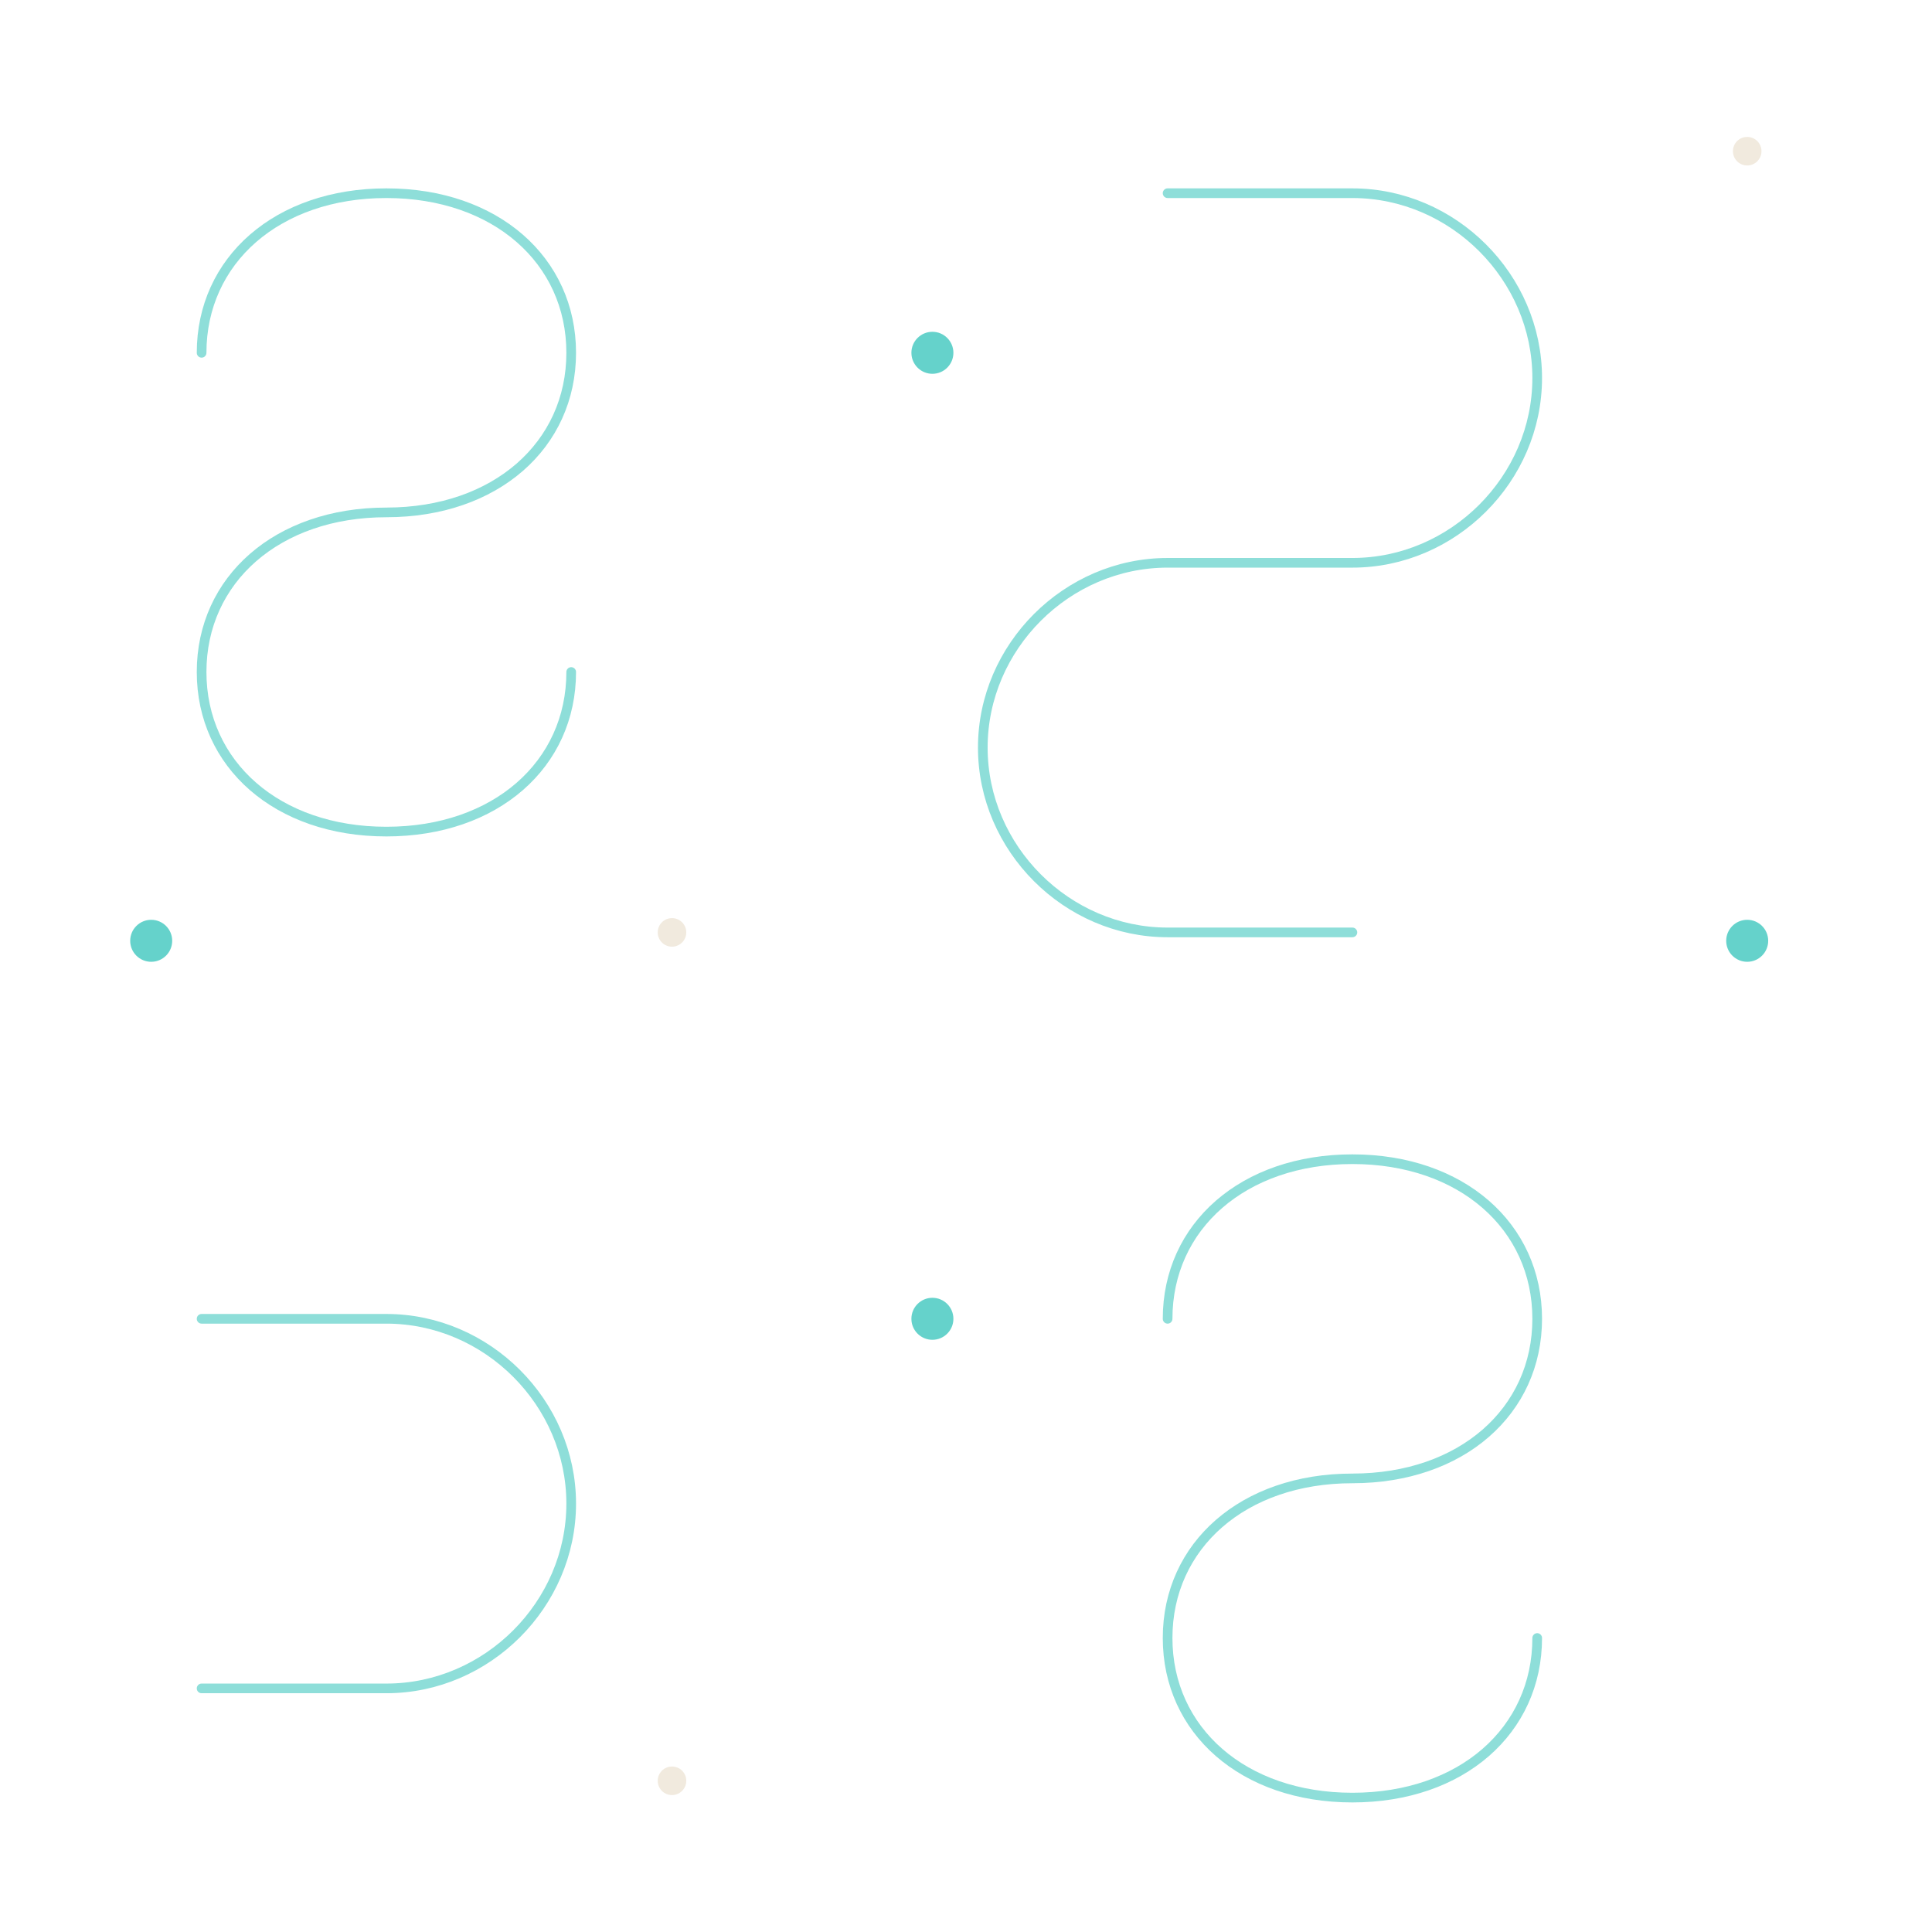
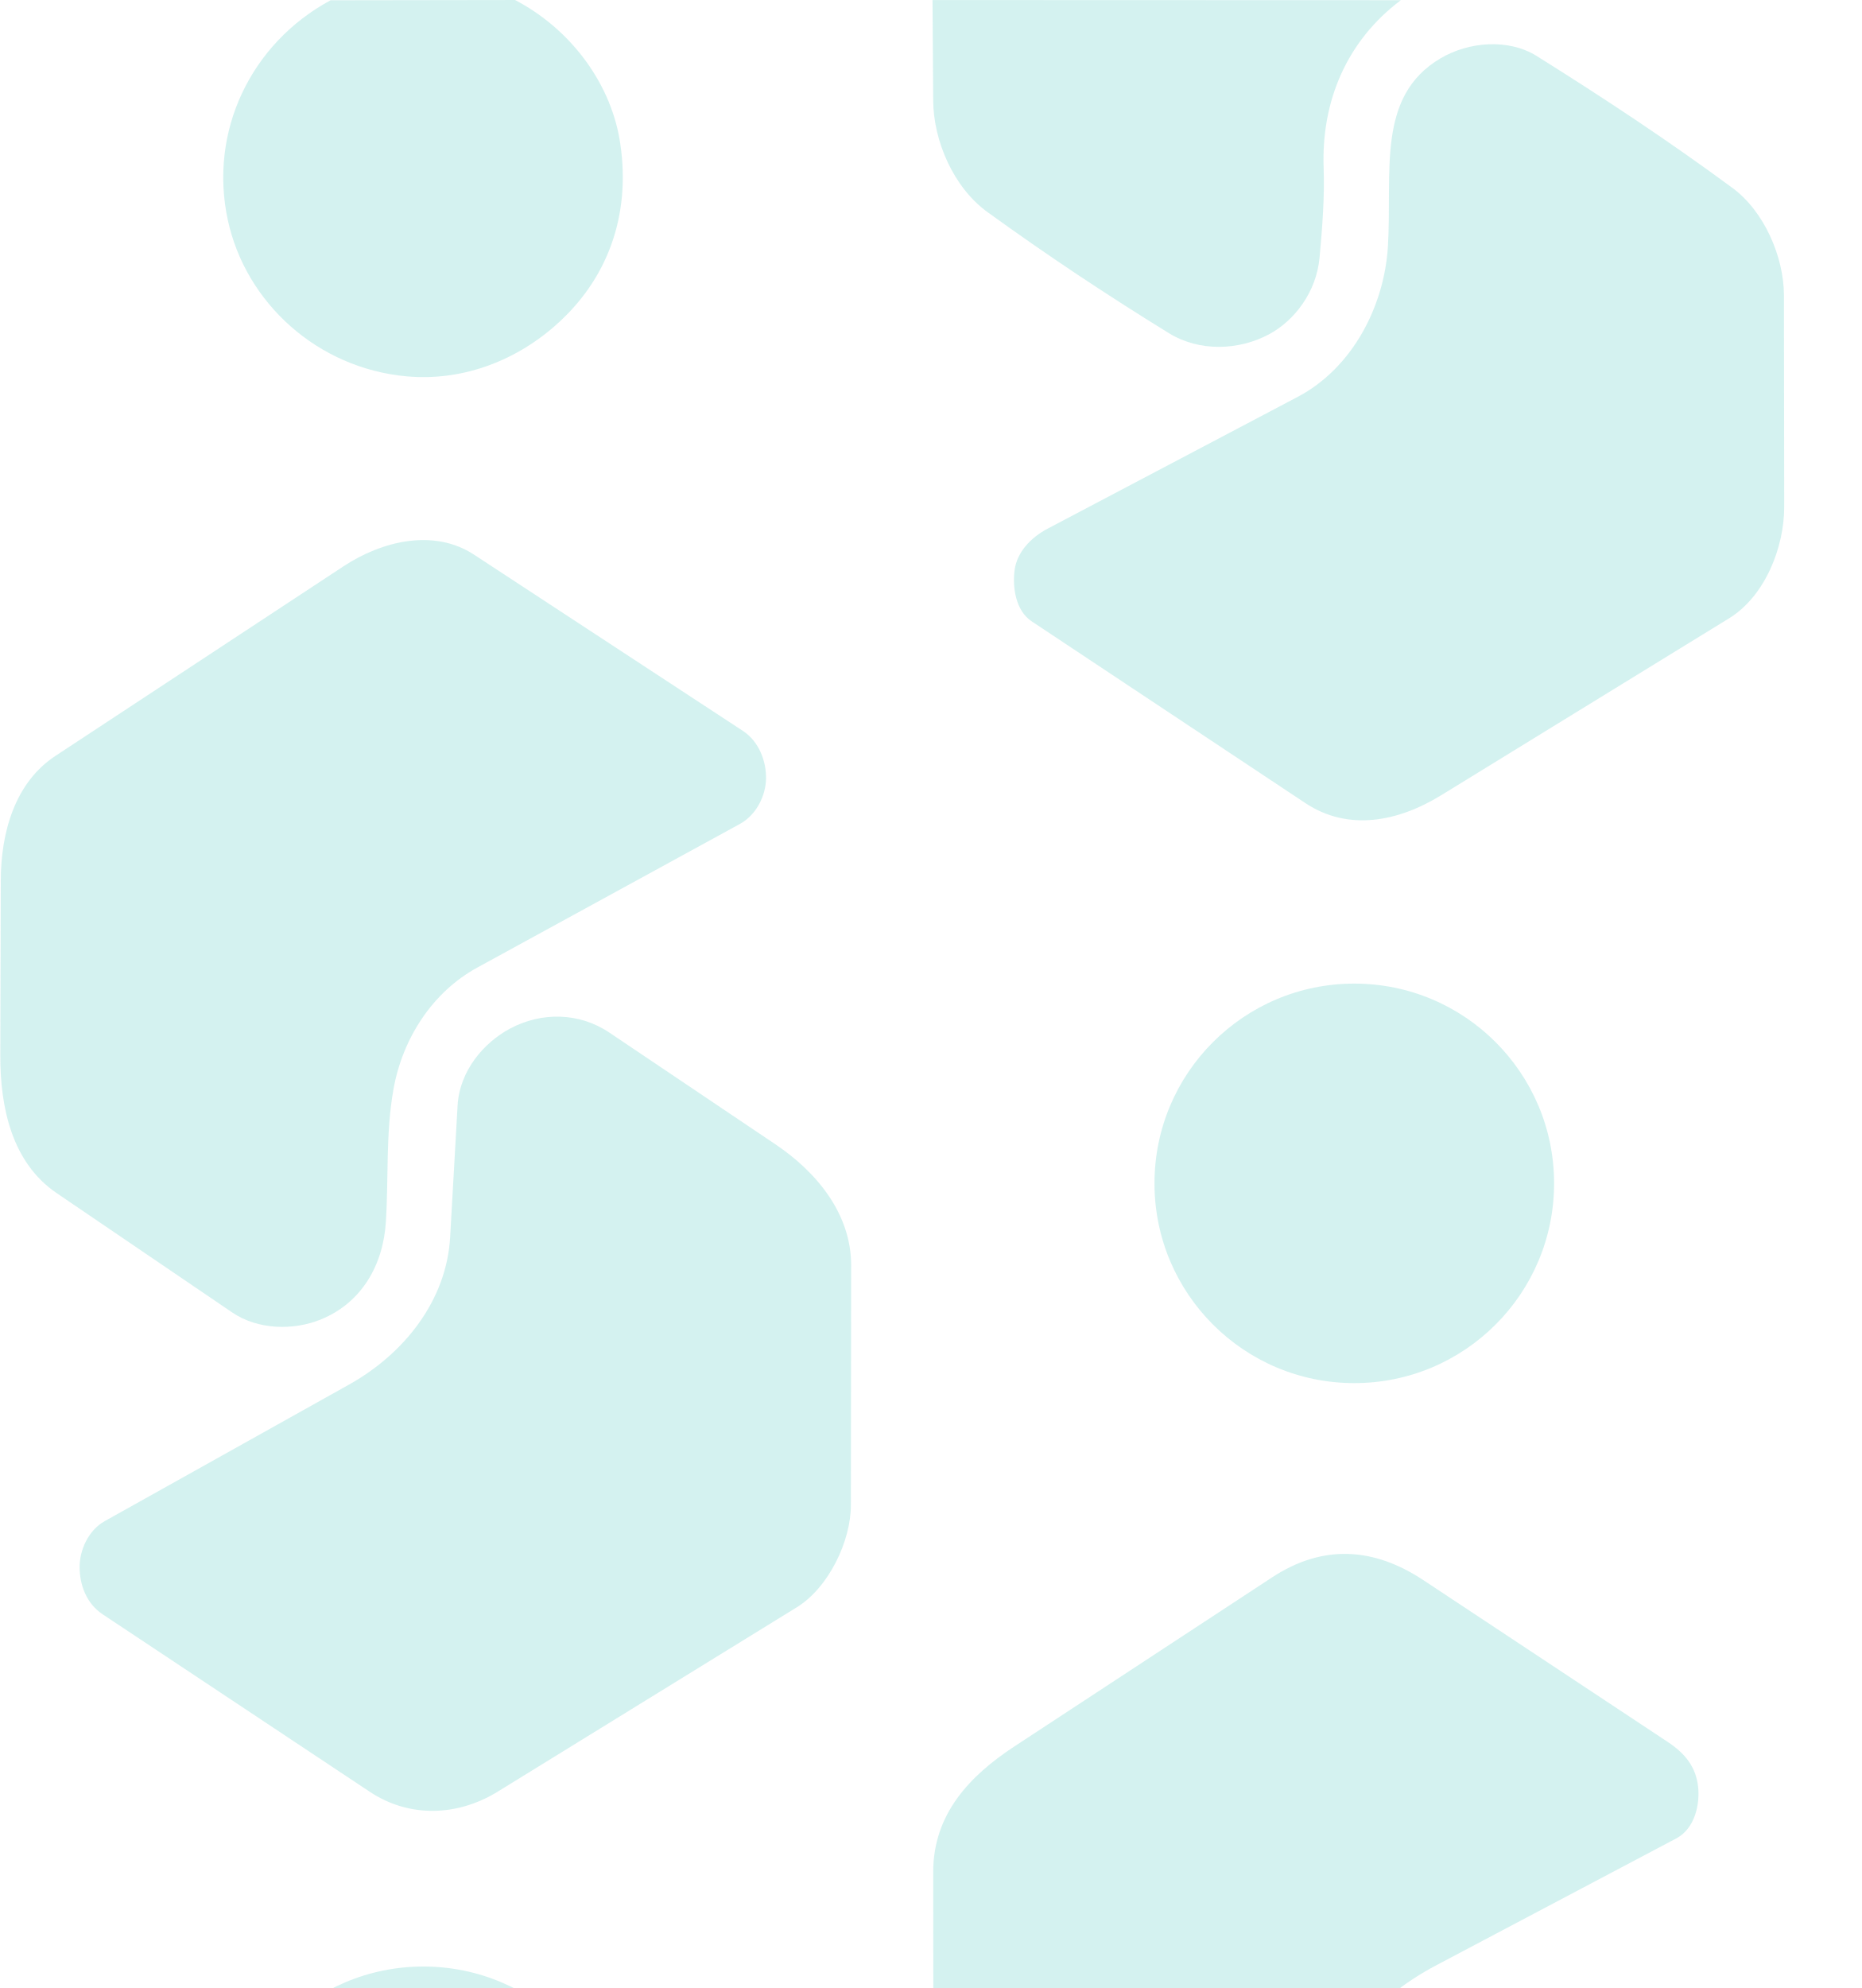
- <svg xmlns="http://www.w3.org/2000/svg" width="230" height="230" viewBox="0 0 230 230" fill="none">
-   <g stroke="#12BAAF" stroke-width="1.15" stroke-linecap="round" stroke-linejoin="round" opacity=".48">
-     <path d="M24 42c0-11 9-19 22-19s22 8 22 19-9 19-22 19-22 8-22 19 9 19 22 19 22-8 22-19" />
-     <path d="M139 157c0-11 9-19 22-19s22 8 22 19-9 19-22 19-22 8-22 19 9 19 22 19 22-8 22-19" />
-     <path d="M139 23h22c12 0 22 10 22 22s-10 22-22 22h-22c-12 0-22 10-22 22s10 22 22 22h22" />
-     <path d="M24 157h22c12 0 22 10 22 22s-10 22-22 22H24" />
-   </g>
-   <g fill="#12BAAF" opacity=".65">
-     <circle cx="111" cy="42" r="2.5" />
-     <circle cx="111" cy="157" r="2.5" />
-     <circle cx="208" cy="112" r="2.5" />
-     <circle cx="18" cy="112" r="2.5" />
-   </g>
-   <g fill="#E5D8C3" opacity=".55">
-     <circle cx="80" cy="111" r="1.7" />
-     <circle cx="208" cy="18" r="1.7" />
-     <circle cx="80" cy="212" r="1.7" />
+ <svg xmlns="http://www.w3.org/2000/svg" id="Layer_2" data-name="Layer 2" viewBox="0 0 1700 1815" width="340" height="363">
+   <defs>
+     <style>
+       .cls-1 {
+         fill: #12baaf;
+         fill-opacity: 0.18;
+       }
+     </style>
+   </defs>
+   <g id="Artboard_11" data-name="Artboard 11">
+     <g>
+       <path class="cls-1" d="M1489.57,3514.86h-634.88c3.57-28.28,14.85-63.72,42.2-81.85l275.73-182.64c33.29-22.05,79.5-21.42,112.62.08l234.65,152.38c17.97,11.67,30.36,24.32,31.19,46.4.64,16.89-8.05,37.03-25.74,46.29l-35.77,19.33Z" />
+       <path class="cls-1" d="M3195.62,3514.86h-638.14c4.93-42.97,30.95-75.19,67.4-99.17l252.37-166.01c41.52-27.31,89.47-15.26,127.7,10.02l227.02,150.14c15.58,10.31,22.98,27.56,22.32,44.8-.55,14.35-9,32.58-22.94,40.19l-35.73,20.02Z" />
+       <path class="cls-1" d="M4895.14,3514.86h-634.86c4.58-33.27,20.12-66.56,50.3-86.71l253.32-169.11c47.02-31.39,94.38-30.42,141.26.32l229.5,150.5c16.08,10.54,23.03,29.15,21.38,47.01-1.44,15.48-12.29,31.45-27.24,39.34l-33.66,18.65Z" />
+       <path class="cls-1" d="M454.66,1635.64c-37.21,22.93-81.21,24-116.98.23l-243.95-162.05c-15.05-10-21.07-27.23-21.04-43.47.03-14.54,7.59-33.01,22.89-41.56l223.14-124.69c50.05-27.97,89.04-76.47,92.33-134.66l6.79-120.01c1.81-31.97,24.03-57.54,47.76-70.27,28.76-15.43,63.25-14.99,90.91,3.62l151.65,102.01c37.25,25.06,69.14,63.16,69.08,110.58l-.24,218.7c-.04,33.06-20.3,75.41-49.43,93.37l-272.91,168.19Z" />
+       <path class="cls-1" d="M3854.98,1638.73c-35.24,21.21-79.23,19.05-113.69-3.99l-233.62-156.25c-15.66-10.47-26.28-22.02-28.29-39.9-1.88-16.65,3.24-38.47,20.3-47.96l233.96-130.25c54.74-30.48,87.43-88.51,88.99-149.96l2.33-91.42c1.05-41.35,31.82-77.34,71.86-86.47,19.78-4.51,45.79-2.84,63.14,8.99l178.16,121.51c29.63,20.21,46.67,63.08,46.63,98.37l-.22,212.34c-.04,34.88-20.77,72.94-47.82,93.45l-70.74,44.58-210.98,126.96Z" />
+       <path class="cls-1" d="M447.64,3456.94c-42.16,25.54-85.19,13.07-122.24-11.49l-223.08-147.9c-18.74-12.42-30.27-28.01-29.29-50.87.93-21.72,15.41-34.77,35.03-45.81l222.37-125.16c50.54-28.45,79.43-83.41,81.26-139.5l3.42-104.49c1.07-32.8,23.03-60.16,47.3-73.54,29.89-16.48,66.58-16.39,94.84,3.01l166,114c31.24,21.45,53.91,60.76,53.98,99.21l.4,211.47c.1,53.8-34.97,92.38-78.39,118.68l-251.59,152.39Z" />
+       <path class="cls-1" d="M3873.79,3446.17c-39.14,24.05-85.19,35.98-124.73,9.69l-249.66-166.02c-15.5-10.31-21.99-29.13-19.9-45.28,2.28-17.58,12.55-29.98,28.85-38.9l203.78-111.52c72.14-39.48,109.06-87.53,111.16-171.43l2.17-86.4c.8-31.88,21.9-58.92,45.46-72.16,27.8-15.63,64.18-16.62,91.27,1.15l161.08,105.63c34.33,22.51,60.87,61.7,60.9,104.14l.13,214.26c.02,35.94-19.94,78.28-51.16,97.47l-259.36,159.37Z" />
+       <path class="cls-1" d="M2155.39,1636.66c-40.76,24.98-85.47,19.5-122.8-5.41l-237.97-158.78c-15.56-10.38-20.09-30.94-18.8-47.86,1.29-16.86,13.92-31.28,30.77-40.46l206.25-112.26c54.82-29.84,101.64-77.65,103.85-142.79l3.19-94.04c1.46-43.05,22.55-83.31,64.95-95.88,32.44-9.62,62.57,2.62,89.32,20.97l145.03,99.53c34.49,23.67,59.42,65.48,59.45,108.6l.16,199.33c.03,37.17-18.94,82.48-52.09,102.8l-271.31,166.24Z" />
+       <path class="cls-1" d="M2160.71,3451.77c-34.39,20.99-78.72,28.66-113.03,5.91l-246.04-163.15c-15.03-9.96-24.75-23.52-25.87-39.17-1.05-14.7,2.66-36.94,18.06-45.37l235.01-128.67c62.96-34.47,92.41-98.79,90.27-168.6l2.78-74.06c1.21-32.31,21-59.47,45.48-71.66,28.71-14.29,62.99-15.03,90,3.3l166.87,113.26c32.84,22.29,54.45,64.14,54.36,103.89l-.45,203.94c-.11,50.92-33.52,87.11-74.02,111.83l-243.41,148.56Z" />
+       <path class="cls-1" d="M1318.52,2542.05c-37.54,23.15-85.12,36.34-123.82,10.74l-254.13-168.09c-15.68-10.37-16.61-34.27-13.04-50.03,3.77-16.68,15.71-26.99,32.67-35.97l225.22-119.39c48.7-25.82,75.44-76.37,81.07-129.79l3.36-110.28c1.01-33.07,22.41-61.19,47.1-74.34,30.43-16.2,65.5-14.86,93.63,4.16l167.3,113.13c28.42,19.22,50.37,59.37,50.4,93.92l.18,211.85c.03,36.93-21.58,76.33-52.84,95.61l-257.09,158.5Z" />
+       <path class="cls-1" d="M4707.59,2550.78c-34.76,21.28-75.79,22.71-109.05.72l-244.46-161.62c-17.48-11.55-24.26-28.23-22.57-47.61,1.68-19.24,13.59-32.5,32.15-42.38l224.64-119.67c51.27-27.31,82.47-80.43,84.02-136.44l2.91-105.66c.92-33.41,24.54-61.67,49.51-74.04,32.99-16.34,67.56-10.32,96.58,9.4l162.92,110.7c35.76,24.3,50.47,73.08,50.35,114.37l-.48,172.35c-.11,41.27-15.83,89.74-53.16,112.58l-273.37,167.33Z" />
+       <path class="cls-1" d="M1315.89,726.1c-39.44,24.23-84.82,33.05-123.94,7.08l-249.84-165.89c-14.73-9.78-17.71-31.21-15.61-46.91,2.11-15.72,14.06-29.25,30.29-37.8l228.25-120.27c49.68-26.18,78.93-82.32,82.32-137.09,4.19-67.84-11.01-137.09,48.07-171.97,26.01-15.36,62.19-18.17,87.93-2.05,61.43,38.48,119.85,77.03,178.73,120.45,28.86,21.28,46.88,62.87,46.92,97.91l.24,193.36c.05,36.64-17.46,81.39-50.33,101.59l-263.03,161.61Z" />
+       <path class="cls-1" d="M4704.61,734.99c-35.62,21.7-78.91,17.25-110.99-4l-240.55-159.35c-16.98-11.25-23.39-32.57-20.86-50.8,2.73-19.65,16.95-30.53,35.04-40.05l208.79-109.83c55.39-29.14,94.84-83.57,96.41-146.55l2.41-96.75c.69-27.82,16.14-55.88,38.51-71.24,34.87-23.93,77.46-18.33,111.1,4.41l155.69,105.26c32.87,22.23,53.49,64.98,53.46,104.66l-.14,193.84c-.03,36.48-18.28,81.21-50.95,101.11l-277.92,169.29Z" />
+       <path class="cls-1" d="M1150.26,2126.3c-29.12,12-63.81,8.56-89.24-8.73l-157.24-106.91c-30.97-21.06-51.42-62.75-51.45-99.94l-.17-201.46c-.05-52.88,33.12-87.91,74.23-114.87l235.28-154.32c46.47-30.48,92.97-27.3,138.13,2.6l223.01,147.62c15.9,10.52,25.68,22.65,27.79,40.71,1.86,15.95-2.8,38.39-19.89,47.43l-219.16,115.81c-54.02,28.55-99.03,75.22-101.06,139.28l-2.88,90.81c-1.35,42.56-13.85,84.04-57.35,101.97Z" />
+       <path class="cls-1" d="M3000.69,2552.85c-38.5,23.54-80.34,15.64-114.84-7.34l-228.31-152.1c-18.09-12.05-29.73-26.68-28.24-48.12,1.38-19.79,13.09-35.16,32.25-45.18l202.1-105.7c68.66-35.91,112.77-97.5,107.9-177.13l2.24-64.36c1.16-33.42,14.91-64.38,40.41-80.61,28.07-17.86,66.72-22.04,95.67-2.57l169.17,113.76c31.3,21.05,51.79,62.56,51.76,100.04l-.12,200.67c-.02,35.27-19.41,78.73-50.61,97.81l-279.39,170.84Z" />
+       <path class="cls-1" d="M4611.12,2045.3c-1.58,34.85-23.13,64.2-47.75,77.14-32.9,17.29-69.68,13.94-98.91-6.04l-156.83-107.19c-30.7-20.98-49.68-61.59-49.67-98.94l.06-200.54c.01-46.66,27.26-83.79,64.59-108.21l261.59-171.1c26.4-17.27,71.62-18.38,98.23-.85l251.09,165.48c16.53,10.9,24.14,31.19,22.3,48.11-2.33,21.36-15.3,33.89-34.11,43.78l-195.68,102.95c-55.18,29.03-101.88,72-109.58,137.54l-5.34,117.86Z" />
+       <path class="cls-1" d="M2909.14,2048.78c-1.1,32.69-22.07,59.24-44.3,71.61-29,16.14-64.79,19.12-92.58.94l-145.01-94.89c-41.65-27.25-71.14-67.48-71.18-119.52l-.13-188.77c-.03-39.03,15.21-82.82,48.96-105.32l255.51-170.36c48.53-32.36,96.53-30.39,144.24,1.47l222.24,148.38c17.75,11.85,28.55,28.32,27.23,49.32-1.23,19.48-13.48,34.92-32.42,44.89l-208.31,109.58c-65.11,34.25-104.28,95.19-101.46,170.13l-2.77,82.56Z" />
+       <path class="cls-1" d="M3002,734.85c-41.53,25.21-85.17,14.22-121.2-9.85l-224.3-149.86c-17.61-11.76-28.6-28.35-27.12-48.69,1.59-22.01,15.44-35.11,35.18-45.65l230.45-123.05c58.08-31.01,75.12-98.1,77.19-158.46l2.57-75.13c1.05-30.55,21.07-57.78,43.37-70.48,27.23-15.5,63.55-18.38,89.77-.99l150.26,99.62c40.35,26.75,72.55,65.04,72.58,116.49l.13,199.34c.02,37-20.28,79.37-52.8,99.12l-276.1,167.58Z" />
+       <path class="cls-1" d="M293.25,1204.53c-25.46,10.46-57.97,9.51-81.15-6.25l-160.41-109.03C10.74,1061.42.15,1010.76.28,963.71l.44-160.06c.12-42.67,12.33-88.82,49.92-113.55l263.12-173.14c34.92-22.98,82.27-34.71,119.13-10.55l245.49,160.88c14.95,9.8,21.45,28.11,21.12,43.83-.31,14.97-8.42,32.69-23.98,41.19l-239.73,131.09c-41.16,22.51-68.21,64.91-76.45,110.83-7.28,40.57-4.39,80.6-7,121.62-2.44,38.39-21.53,73.25-59.1,88.68Z" />
+       <path class="cls-1" d="M2055.49,2940.34c-1.18,36.82-22.68,66.15-50.91,79.7-32.71,15.69-67.42,9.22-96.95-10.71l-146.26-98.74c-30.78-20.78-55.93-60.24-55.93-98.46l-.03-211.8c0-34.76,18.96-72.13,47.63-91.3l251.61-168.19c47.91-32.02,96.75-36.61,145.88-3.27l229.93,156.01c16.18,10.98,21.7,31.03,19.46,47.78-2.45,18.39-14.7,30.17-31.79,39.54l-216.11,118.49c-55.65,30.51-91.5,84.32-93.56,148.36l-2.98,92.59Z" />
+       <path class="cls-1" d="M213.59,3017.72l-151.37-100.49c-31.46-20.88-53.48-55.56-59.75-92.72-4.2-24.89-1.6-49.28-1.58-74.55.03-53.3-2.93-105.93,1.86-158.16,4.02-43.79,31.43-74.51,66.06-97.05l260.2-169.35c26.69-17.37,72.83-20.32,99.89-2.58l249.88,163.76c14.44,9.46,20.89,27,20.09,43.74-.7,14.64-8.77,32.21-23.77,40.33l-243.06,131.59c-47.15,25.52-75.89,79.87-77.88,131.89l-4.23,110.77c-1.2,31.44-21.07,59.51-45.04,72.49-28.1,15.22-62.69,19.32-91.29.33Z" />
+       <path class="cls-1" d="M2054.51,1129.46c-1.05,32.71-23.68,59.63-46.95,72.01-28.96,15.41-64,13.55-90.75-4.47l-148.06-99.7c-34.81-23.44-63.24-60.67-63.25-105.19l-.04-211.07c0-33,18.33-70.99,46.08-89.26l276.7-182.17c30.99-20.4,76.11-19.44,106.59,1.03l246.99,165.83c16.14,10.84,21.15,31.82,18.53,49.26-2.75,18.33-15.34,29.1-32.88,38.55l-219.19,118.16c-59.74,32.2-88.77,90.98-90.89,156.99l-2.89,90.03Z" />
+       <path class="cls-1" d="M3761.19,2939.96c-.84,33.41-20.55,60.71-44.05,74.83-28.15,16.92-66.51,19.67-94.04,1l-159.12-107.9c-32.23-21.85-52.41-63.73-52.38-102.54l.18-201.19c.03-34.3,16.61-74.11,45.65-93.55l261.35-174.98c37.08-24.83,85.15-33.63,124.09-7.85l244.66,161.99c27.6,18.28,24.65,65.51-3.03,80.91l-238.41,132.61c-55.31,30.77-81.19,89.23-82.73,150.52l-2.17,86.14Z" />
+       <path class="cls-1" d="M3743.6,1171.44c-26.72,39.09-78.73,52.25-118.5,25.93l-142.64-94.4c-39.18-25.93-70.85-64.52-70.86-114.11l-.03-203.48c0-36.05,17.65-66.67,41.93-91.8l282.58-185.53c28.62-18.79,73.96-20.29,102.27-1.84l238.38,155.4c18.33,11.95,30.23,27.93,30.04,49.45-.19,22.61-14.27,37.77-34.31,48.62l-223.76,121.07c-52.01,28.15-83.46,84.11-84.62,141.49l-1.51,74.69c-.53,26.03-3.09,51.3-18.96,74.53Z" />
+       <path class="cls-1" d="M5461.49,2948.12c-1.28,31.71-22.82,57.61-47.27,70.14-27.88,14.29-62.75,15.71-89.2-1.79l-136.9-90.57c-40.4-26.73-77.51-65.39-77.59-117.3l-.34-202.3c-.06-33.61,15.76-74.58,45.31-94.08l282.11-186.14c30.54-20.15,75.04-17.85,104.56,1.76l199.49,132.51.1,137.94-176.63,95.71c-54.13,29.33-96.63,80.44-99.19,143.9l-4.44,110.23Z" />
+       <path class="cls-1" d="M5460.28,1136.47c-1.39,30.89-25.47,53.59-47.42,64.76-28.32,14.41-62.21,14.24-88.22-3.22l-163.92-110.01c-28.79-19.32-50.02-59.79-50.05-94.84l-.16-212.31c-.03-35.61,21.36-72.55,50.43-91.69l259.16-170.58c42.2-27.78,88.85-31.73,131.95-2.97l189.47,126.45.25,136.76-196.89,108.07c-47.37,26-76.89,78.89-79.25,131.15l-5.35,118.42Z" />
+       <path class="cls-1" d="M5438.93,1631.47l-242.85-161.37c-24.16-24.68-19.28-64.37,10.13-82.16l224.26-123.8c49.1-27.1,85.65-74.93,91.77-131.43l5.17-119.78c1.29-29.9,24.29-55.4,44.65-66.17,30.13-15.93,63.89-15.99,90.36,1.32l79.26,51.84-.03,525.97-173.74,106.67c-42.08,25.84-85.54,27.78-128.99-1.09Z" />
+       <path class="cls-1" d="M5434.59,3445.95l-236.97-158.55c-24.82-16.61-21.71-64.04,3.77-77.96l223.44-122.06c49.8-27.21,89.26-72.54,96.6-130.37l4.88-115.69c1.38-32.63,22.48-60.65,46.63-74.36,29.49-16.75,65.41-14.39,92.76,3.49l75.96,49.65v523.19s-182.78,112.11-182.78,112.11c-40.37,24.76-85.11,16.75-124.3-9.46Z" />
+       <ellipse class="cls-1" cx="5495.23" cy="1978.07" rx="182.78" ry="182.7" />
+       <ellipse class="cls-1" cx="386.58" cy="1978.06" rx="182.75" ry="182.67" />
+       <ellipse class="cls-1" cx="1236.79" cy="2900.11" rx="182.75" ry="182.68" />
+       <ellipse class="cls-1" cx="3792.84" cy="1977.81" rx="182.67" ry="182.6" />
+       <ellipse class="cls-1" cx="2090.2" cy="1978.08" rx="182.53" ry="182.46" />
+       <ellipse class="cls-1" cx="1236.67" cy="1080.38" rx="182.45" ry="182.37" />
+       <ellipse class="cls-1" cx="2937.24" cy="2900.23" rx="182.4" ry="182.32" />
+       <ellipse class="cls-1" cx="4640.98" cy="2900.25" rx="182.45" ry="182.37" />
+       <ellipse class="cls-1" cx="4641.12" cy="1080.34" rx="182.35" ry="182.27" />
+       <ellipse class="cls-1" cx="2937.26" cy="1080.45" rx="182.12" ry="182.04" />
+       <path class="cls-1" d="M2272.59,166.55c-3.62,91.77-70.25,164.31-160.07,176.4-112.16,15.1-212.34-78.81-204.68-191.57,4.44-65.37,41.05-118.9,97.03-151.22h170.85c59.69,34.56,99.69,95.01,96.87,166.39Z" />
+       <path class="cls-1" d="M5637.41,275.12c-37.43,46.05-90.8,71.59-149.03,68.89-75.26-3.49-141.77-51.74-166.29-122.79-29.7-86.06,9.13-177.79,88.32-220.96l168.11-.27c102.01,53.24,132.83,184.14,58.89,275.12Z" />
+       <path class="cls-1" d="M506.33,297.9c-38.12,33.15-86.3,50.14-135.02,45.7-81.35-7.4-146.86-67.01-163.25-142.57C190.5,120.04,229.01,39.57,301.85.25L470.35.01c52.38,27.45,88.7,78.33,96.18,132.03,9.28,64.29-11.16,123.21-60.21,165.85Z" />
+       <path class="cls-1" d="M3883.92,318.65c-71.66,41.44-155.3,31.31-215.37-23.95-44.34-40.8-65.85-99.72-56.06-161.03,8.63-54.86,44.29-107.25,97.25-133.59l166.59-.04c59.41,30.44,96.86,90.51,98.58,154.9,1.8,67.51-30.49,128.72-90.99,163.71Z" />
+       <path class="cls-1" d="M1204.98,235.01c-2.9,31.97-23.17,57.68-45.67,69.92-28.11,15.29-64.32,16.25-91.82-.69-57.03-35.14-111.02-70.99-165.73-110.57-31-22.43-49.36-64.85-49.61-101.74L851.53.04l427.66.14c-49.4,37.08-72.64,92.14-70.51,152.87.95,26.91-1.16,54.02-3.7,81.96Z" />
+       <path class="cls-1" d="M2911.11,223.7c-4.11,35.46-19.77,64.71-46.84,80.04-29.02,16.45-66.58,18.04-95.47-1.18l-166.01-110.47c-28.63-19.05-45.62-60.73-45.95-93.63l-.98-98.4,426.87.11c-46.73,35.67-70.07,85.46-70.72,143.15l-.9,80.38Z" />
+       <path class="cls-1" d="M4563.94,305.28c-33.64,18.17-71.82,11.91-102.39-8.4l-154.55-102.68c-28.09-25.67-48.8-60.79-49.09-100.09l-.69-94.07,424.87.11c-33.79,30.15-60.82,65.47-65.79,111.02l-4.3,113.4c-2.54,33.08-17.31,64.1-48.06,80.7Z" />
+     </g>
  </g>
</svg>
